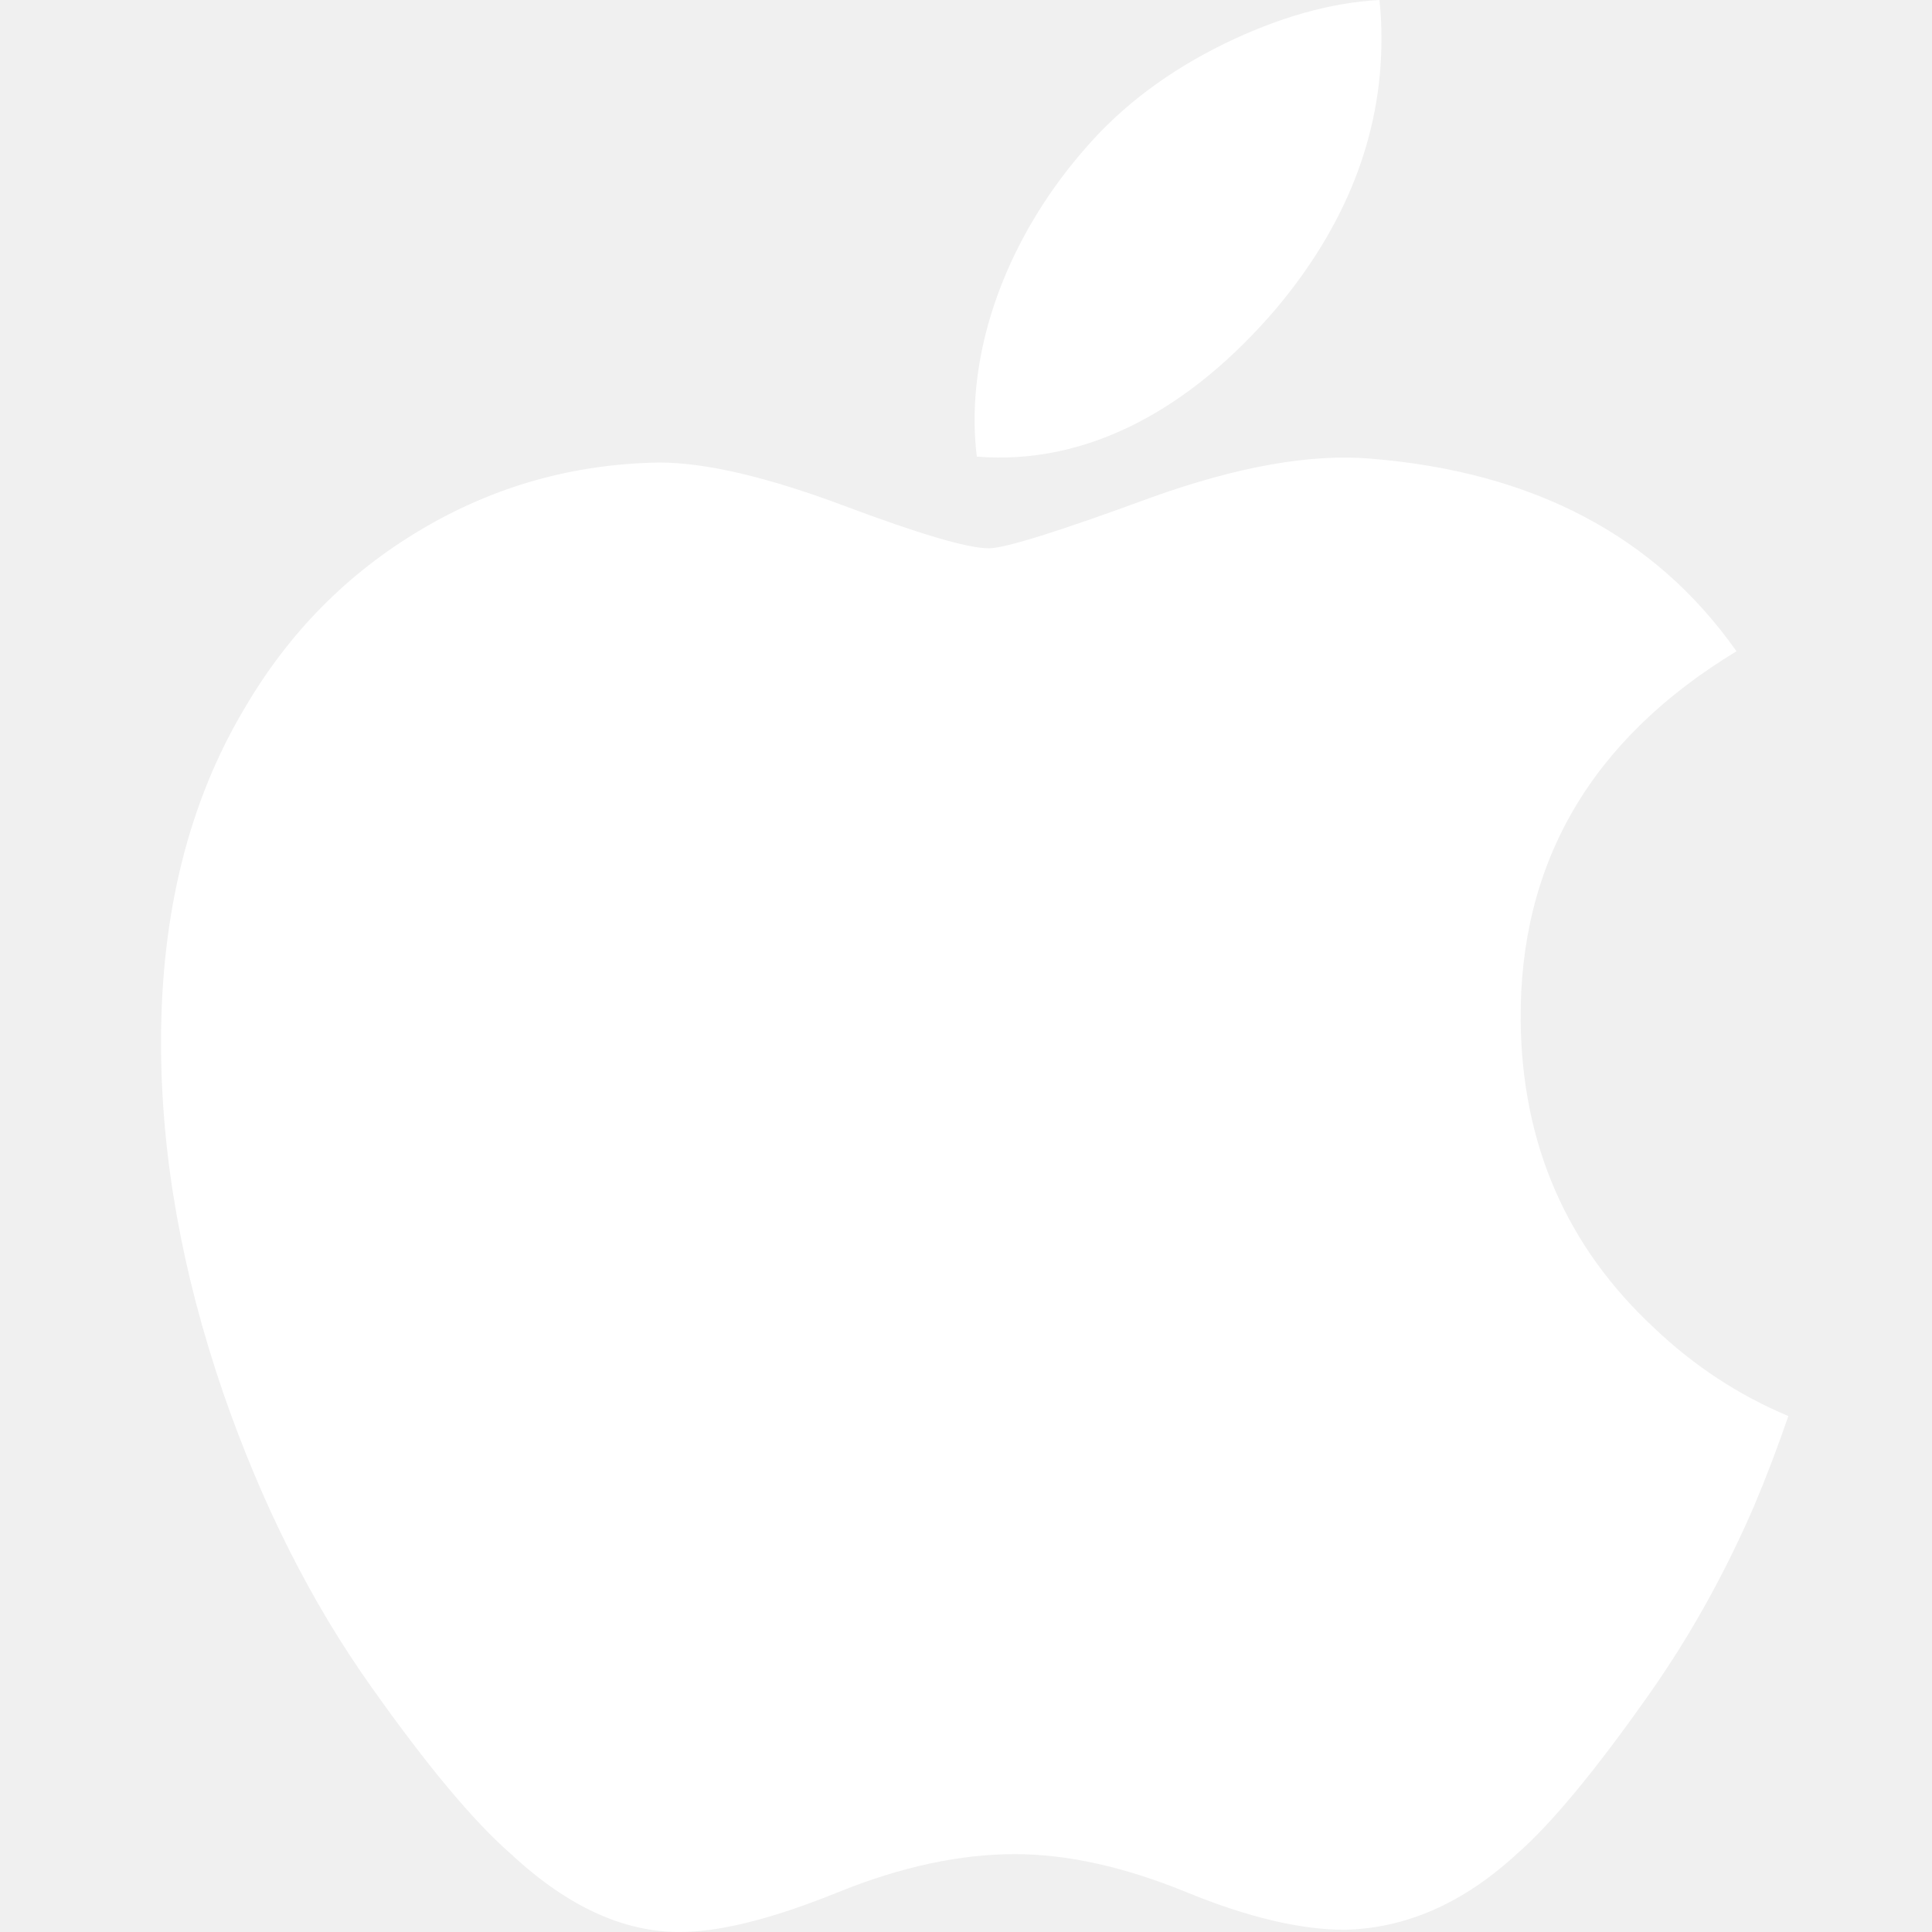
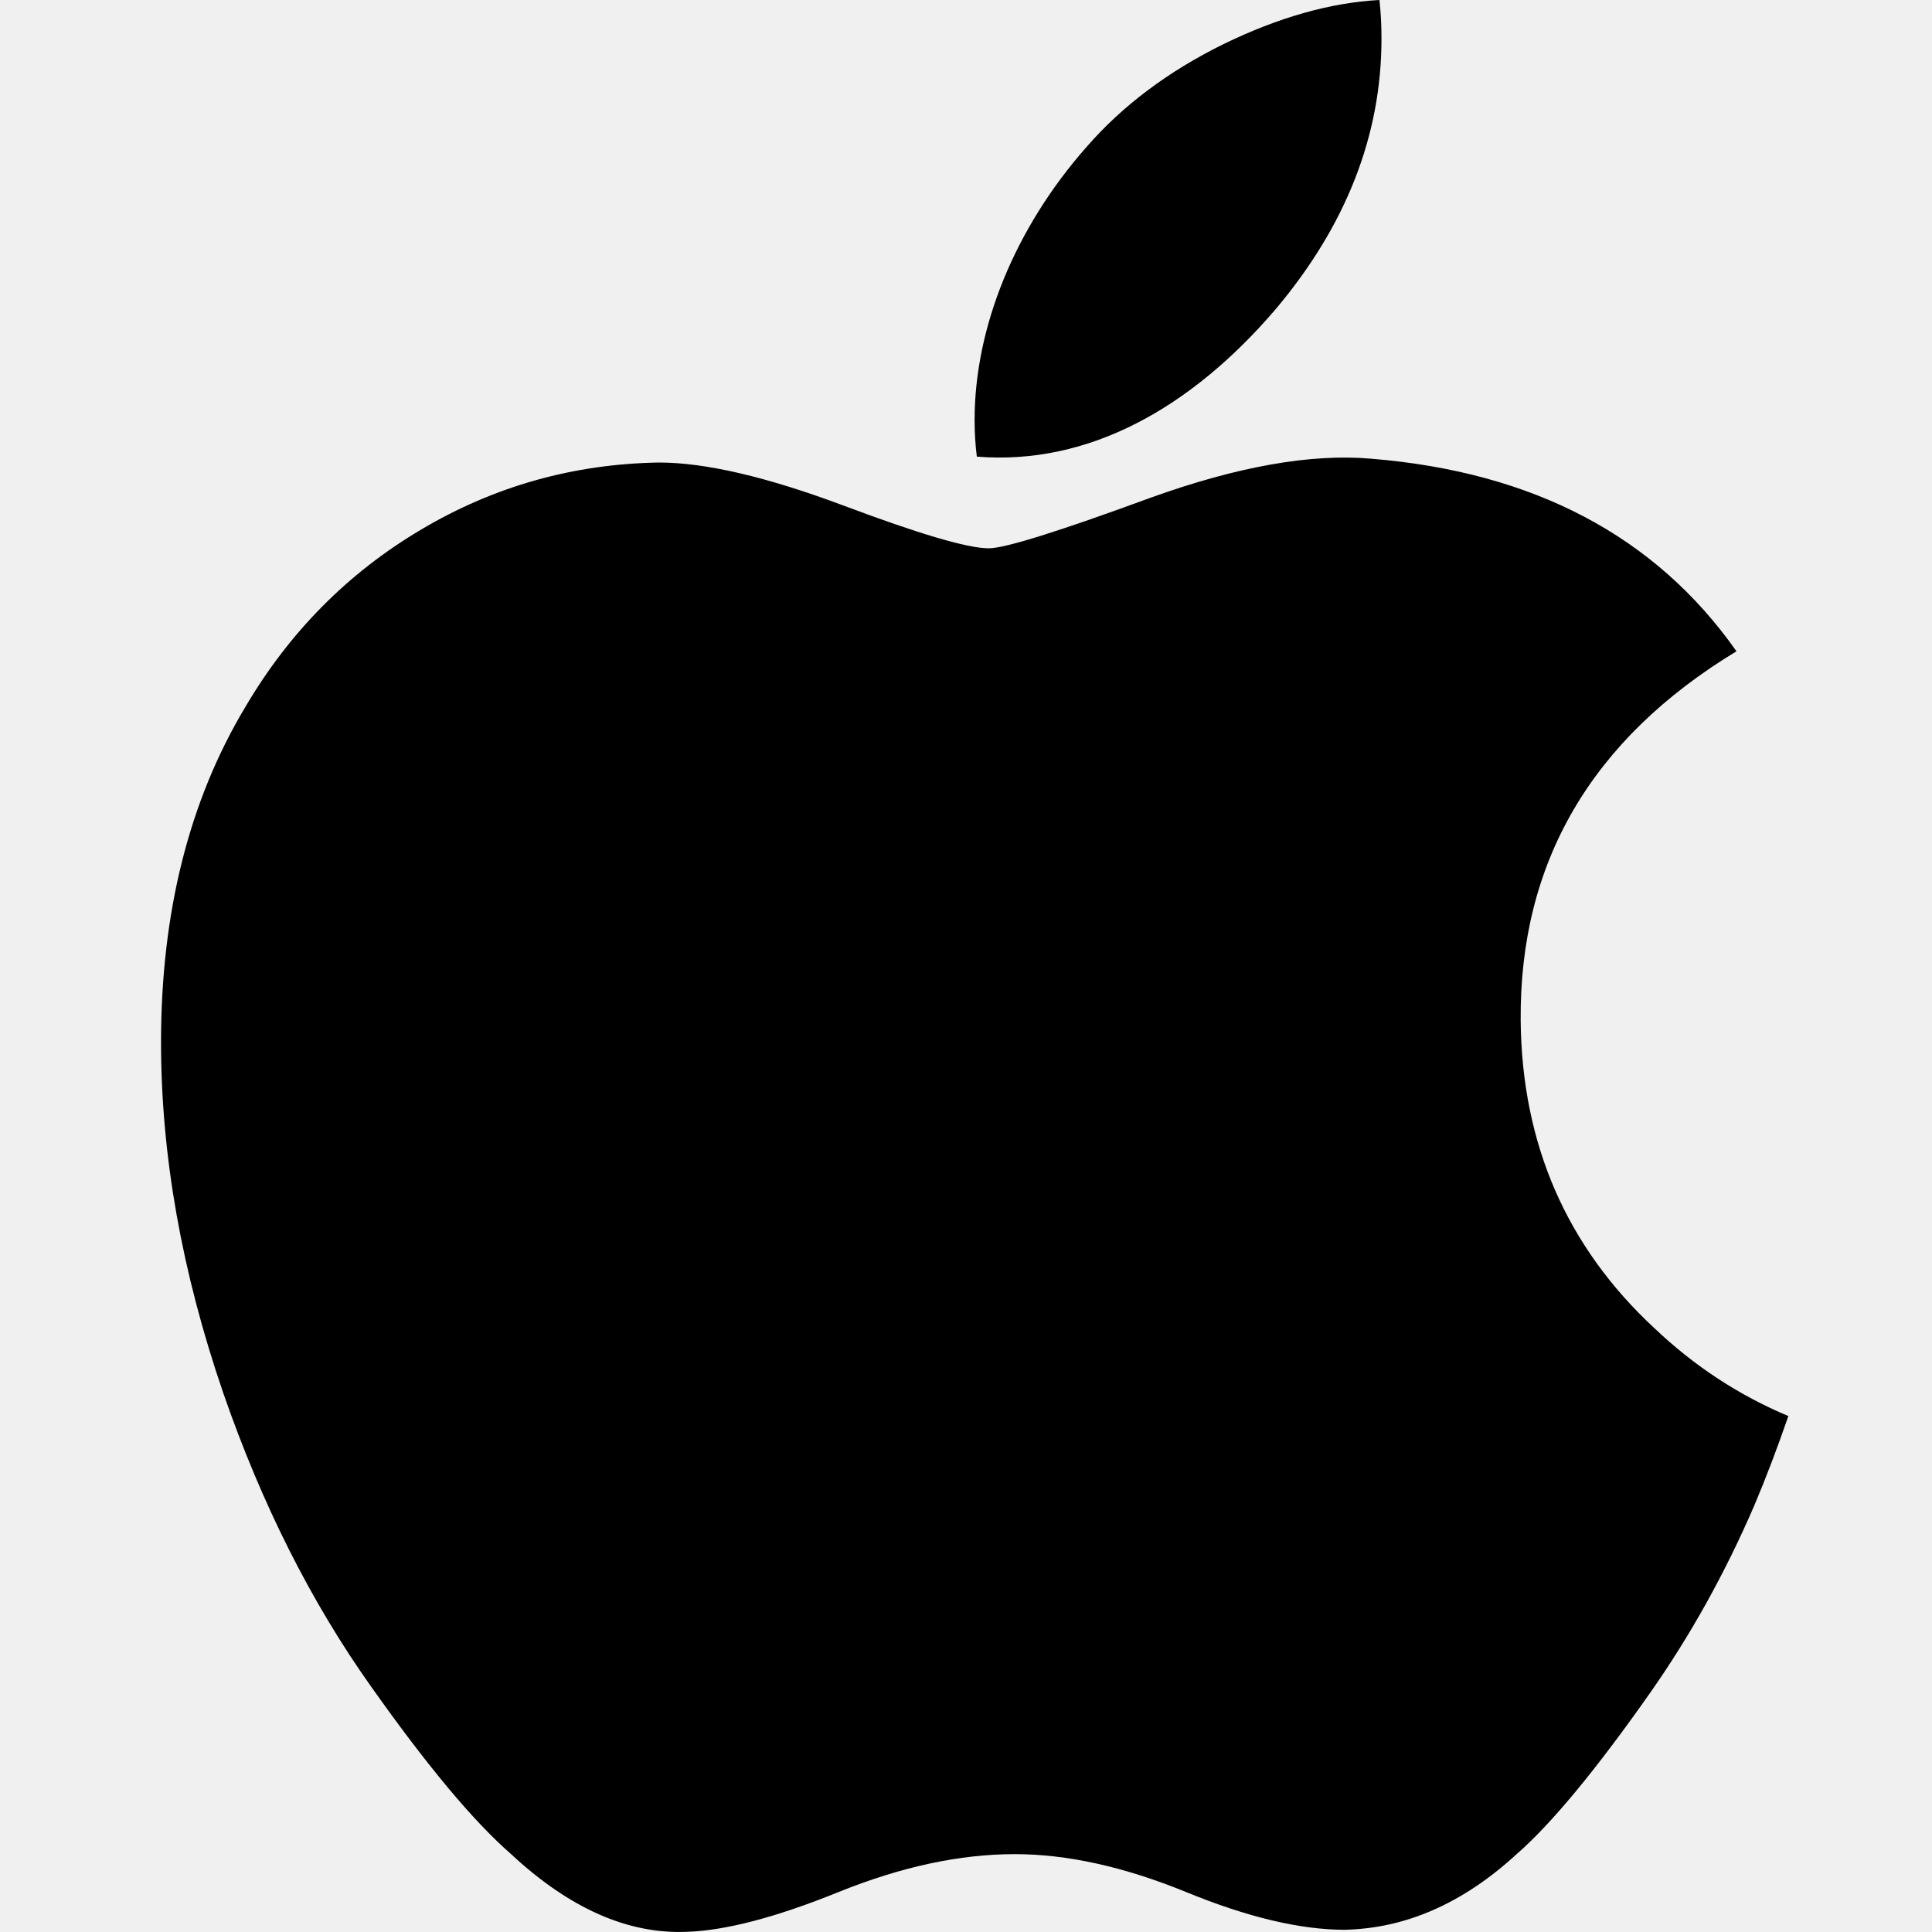
<svg xmlns="http://www.w3.org/2000/svg" width="20" height="20" viewBox="0 0 20 20" fill="none">
  <g clip-path="url(#clip0_227_2754)">
-     <path d="M18.16 15.586C17.858 16.285 17.5 16.928 17.085 17.52C16.519 18.326 16.056 18.884 15.7 19.194C15.147 19.702 14.554 19.963 13.919 19.977C13.464 19.977 12.915 19.848 12.275 19.585C11.633 19.323 11.044 19.194 10.505 19.194C9.939 19.194 9.333 19.323 8.684 19.585C8.035 19.848 7.511 19.985 7.111 19.998C6.503 20.024 5.896 19.757 5.291 19.194C4.904 18.857 4.421 18.279 3.842 17.46C3.221 16.586 2.71 15.573 2.31 14.417C1.882 13.169 1.667 11.96 1.667 10.79C1.667 9.45 1.956 8.294 2.536 7.325C2.992 6.547 3.599 5.933 4.358 5.483C5.117 5.032 5.937 4.803 6.821 4.788C7.304 4.788 7.938 4.937 8.725 5.231C9.511 5.526 10.015 5.676 10.236 5.676C10.402 5.676 10.962 5.501 11.912 5.152C12.81 4.829 13.568 4.695 14.189 4.748C15.871 4.884 17.135 5.547 17.976 6.742C16.471 7.654 15.727 8.931 15.742 10.569C15.755 11.845 16.218 12.907 17.128 13.751C17.54 14.142 18.001 14.444 18.513 14.659C18.402 14.981 18.285 15.29 18.16 15.586ZM14.301 0.4C14.301 1.401 13.935 2.334 13.207 3.199C12.328 4.227 11.265 4.82 10.112 4.727C10.097 4.607 10.089 4.48 10.089 4.348C10.089 3.387 10.507 2.36 11.249 1.52C11.62 1.094 12.091 0.74 12.663 0.458C13.233 0.18 13.773 0.027 14.28 0C14.295 0.134 14.301 0.268 14.301 0.4V0.4Z" fill="white" />
+     <path d="M18.16 15.586C17.858 16.285 17.5 16.928 17.085 17.52C16.519 18.326 16.056 18.884 15.7 19.194C15.147 19.702 14.554 19.963 13.919 19.977C13.464 19.977 12.915 19.848 12.275 19.585C11.633 19.323 11.044 19.194 10.505 19.194C9.939 19.194 9.333 19.323 8.684 19.585C8.035 19.848 7.511 19.985 7.111 19.998C6.503 20.024 5.896 19.757 5.291 19.194C4.904 18.857 4.421 18.279 3.842 17.46C3.221 16.586 2.71 15.573 2.31 14.417C1.882 13.169 1.667 11.96 1.667 10.79C1.667 9.45 1.956 8.294 2.536 7.325C2.992 6.547 3.599 5.933 4.358 5.483C5.117 5.032 5.937 4.803 6.821 4.788C7.304 4.788 7.938 4.937 8.725 5.231C9.511 5.526 10.015 5.676 10.236 5.676C10.402 5.676 10.962 5.501 11.912 5.152C12.81 4.829 13.568 4.695 14.189 4.748C15.871 4.884 17.135 5.547 17.976 6.742C16.471 7.654 15.727 8.931 15.742 10.569C15.755 11.845 16.218 12.907 17.128 13.751C17.54 14.142 18.001 14.444 18.513 14.659C18.402 14.981 18.285 15.29 18.16 15.586ZM14.301 0.4C14.301 1.401 13.935 2.334 13.207 3.199C12.328 4.227 11.265 4.82 10.112 4.727C10.097 4.607 10.089 4.48 10.089 4.348C10.089 3.387 10.507 2.36 11.249 1.52C11.62 1.094 12.091 0.74 12.663 0.458C13.233 0.18 13.773 0.027 14.28 0C14.295 0.134 14.301 0.268 14.301 0.4V0.4Z" fill="currentColor" />
  </g>
  <defs>
    <clipPath id="clip0_227_2754">
      <rect width="20" height="20" fill="white" />
    </clipPath>
  </defs>
</svg>
